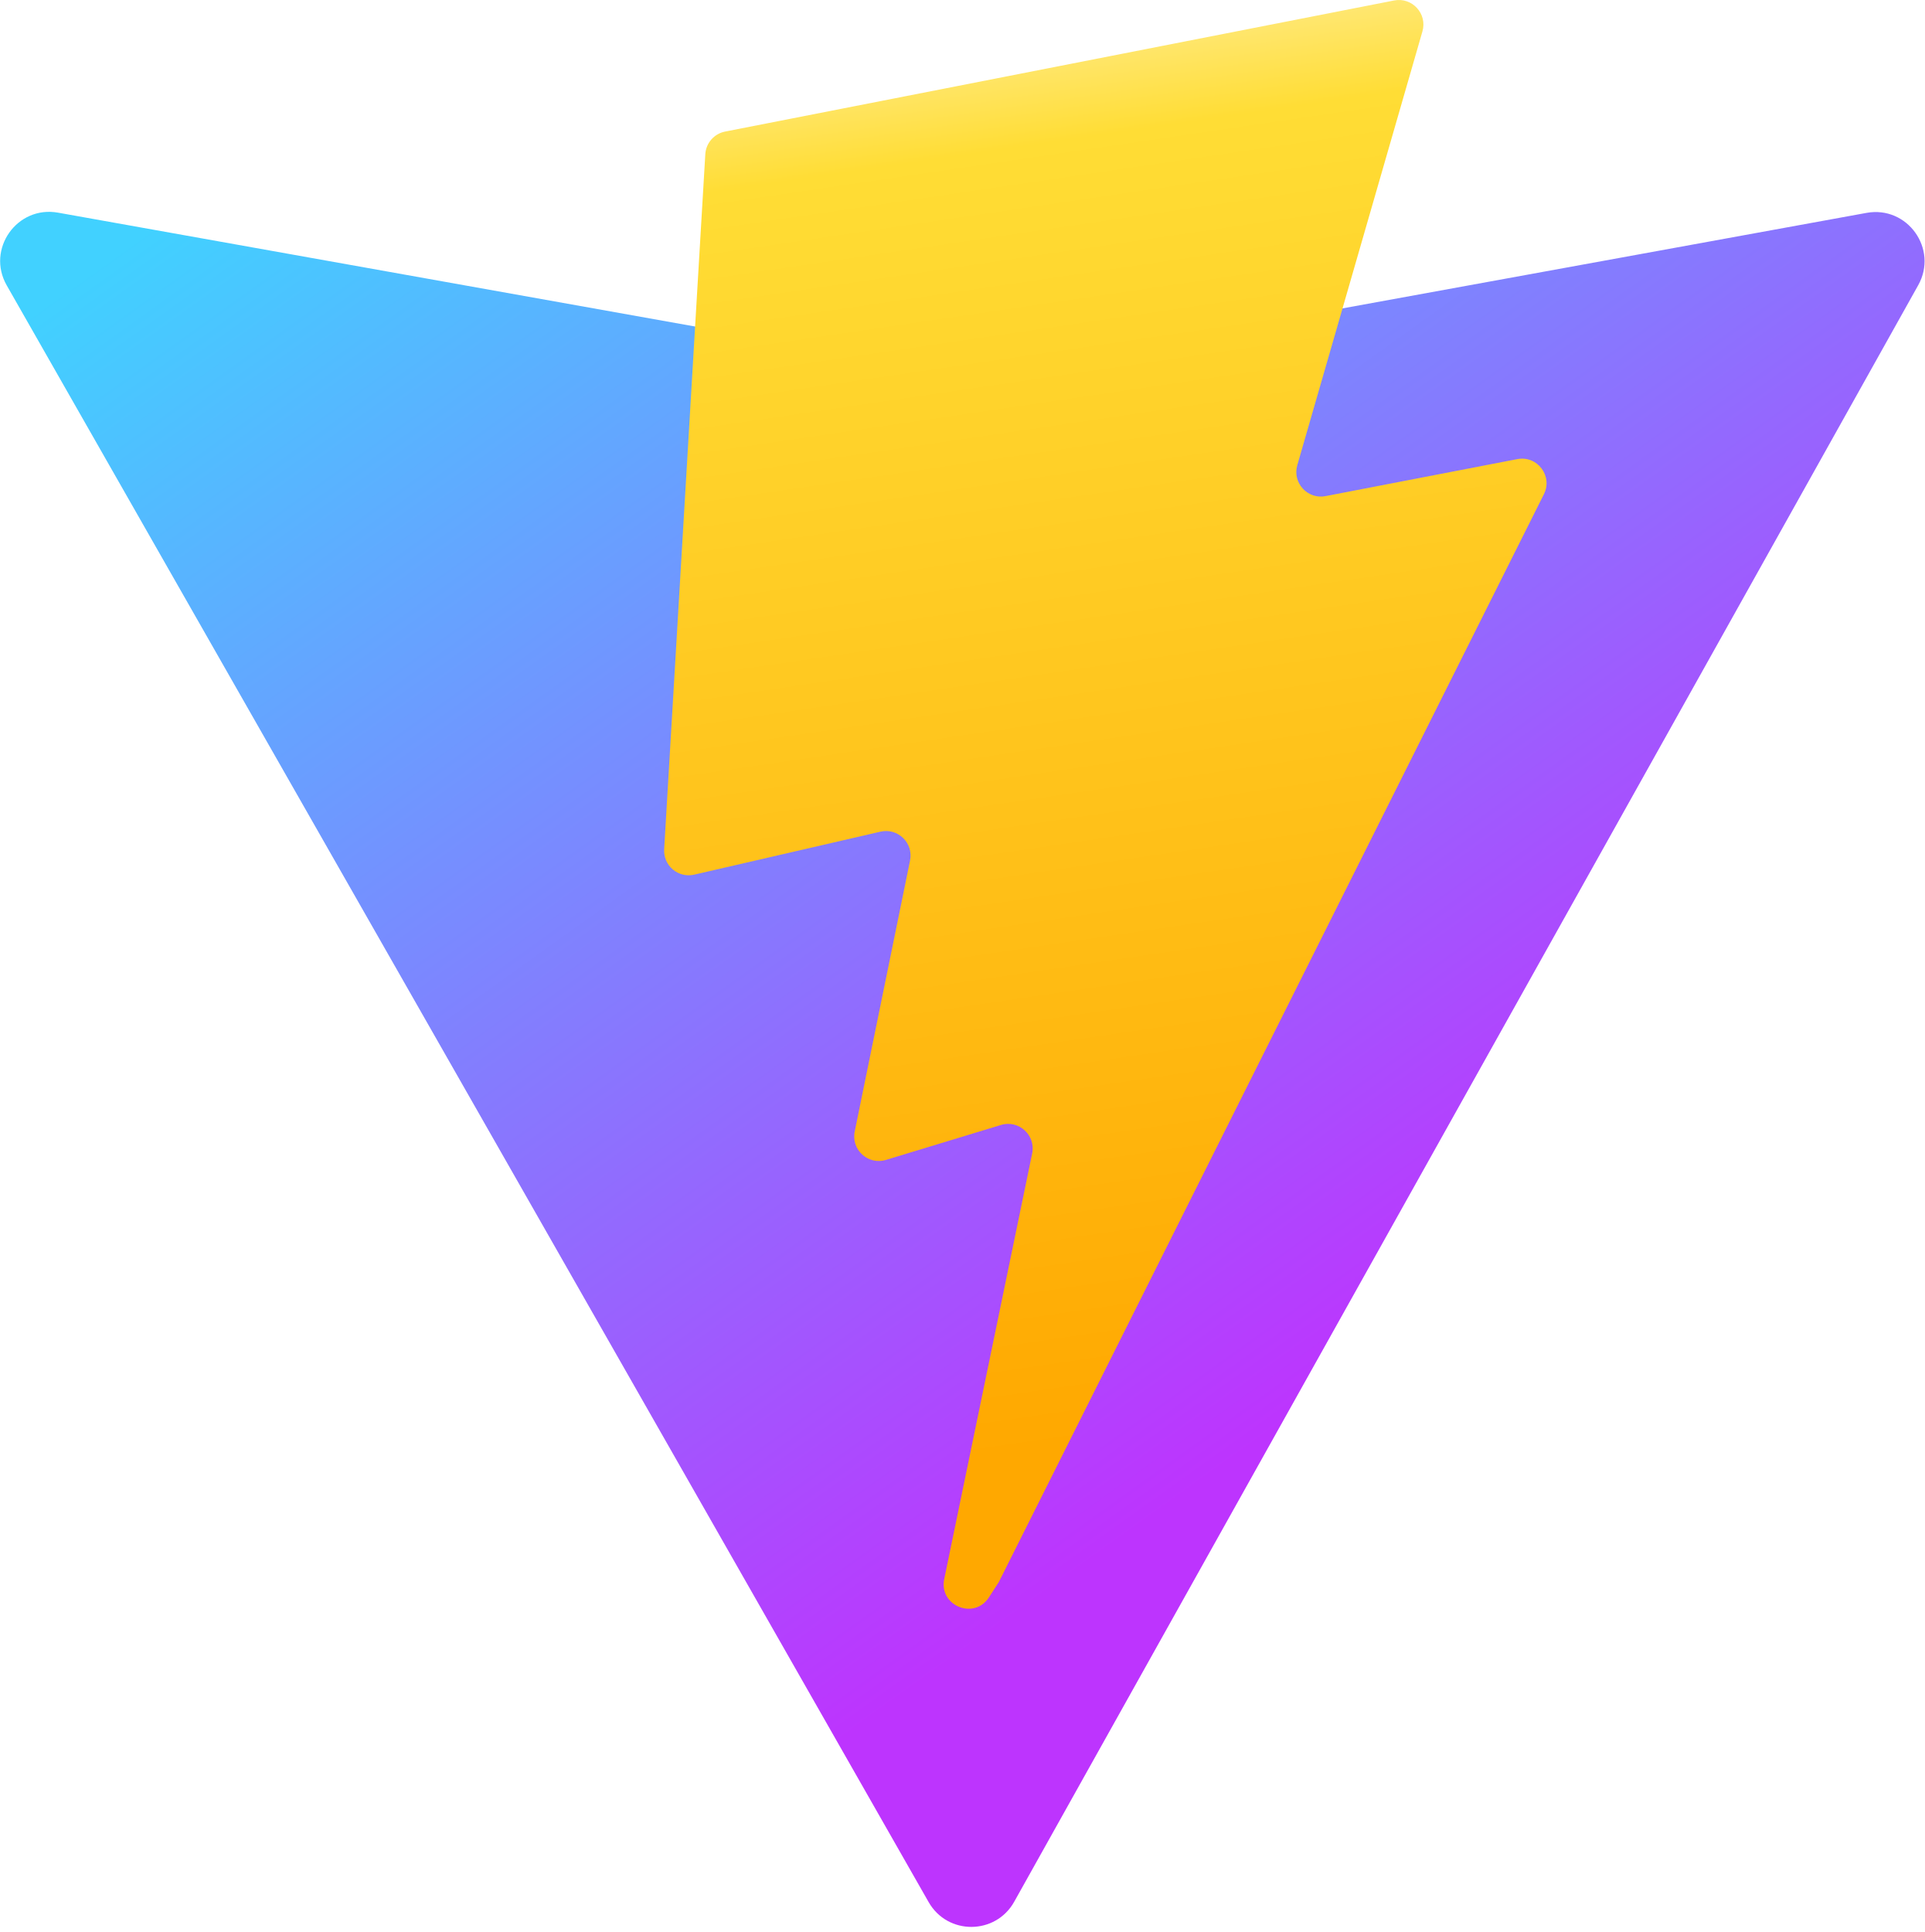
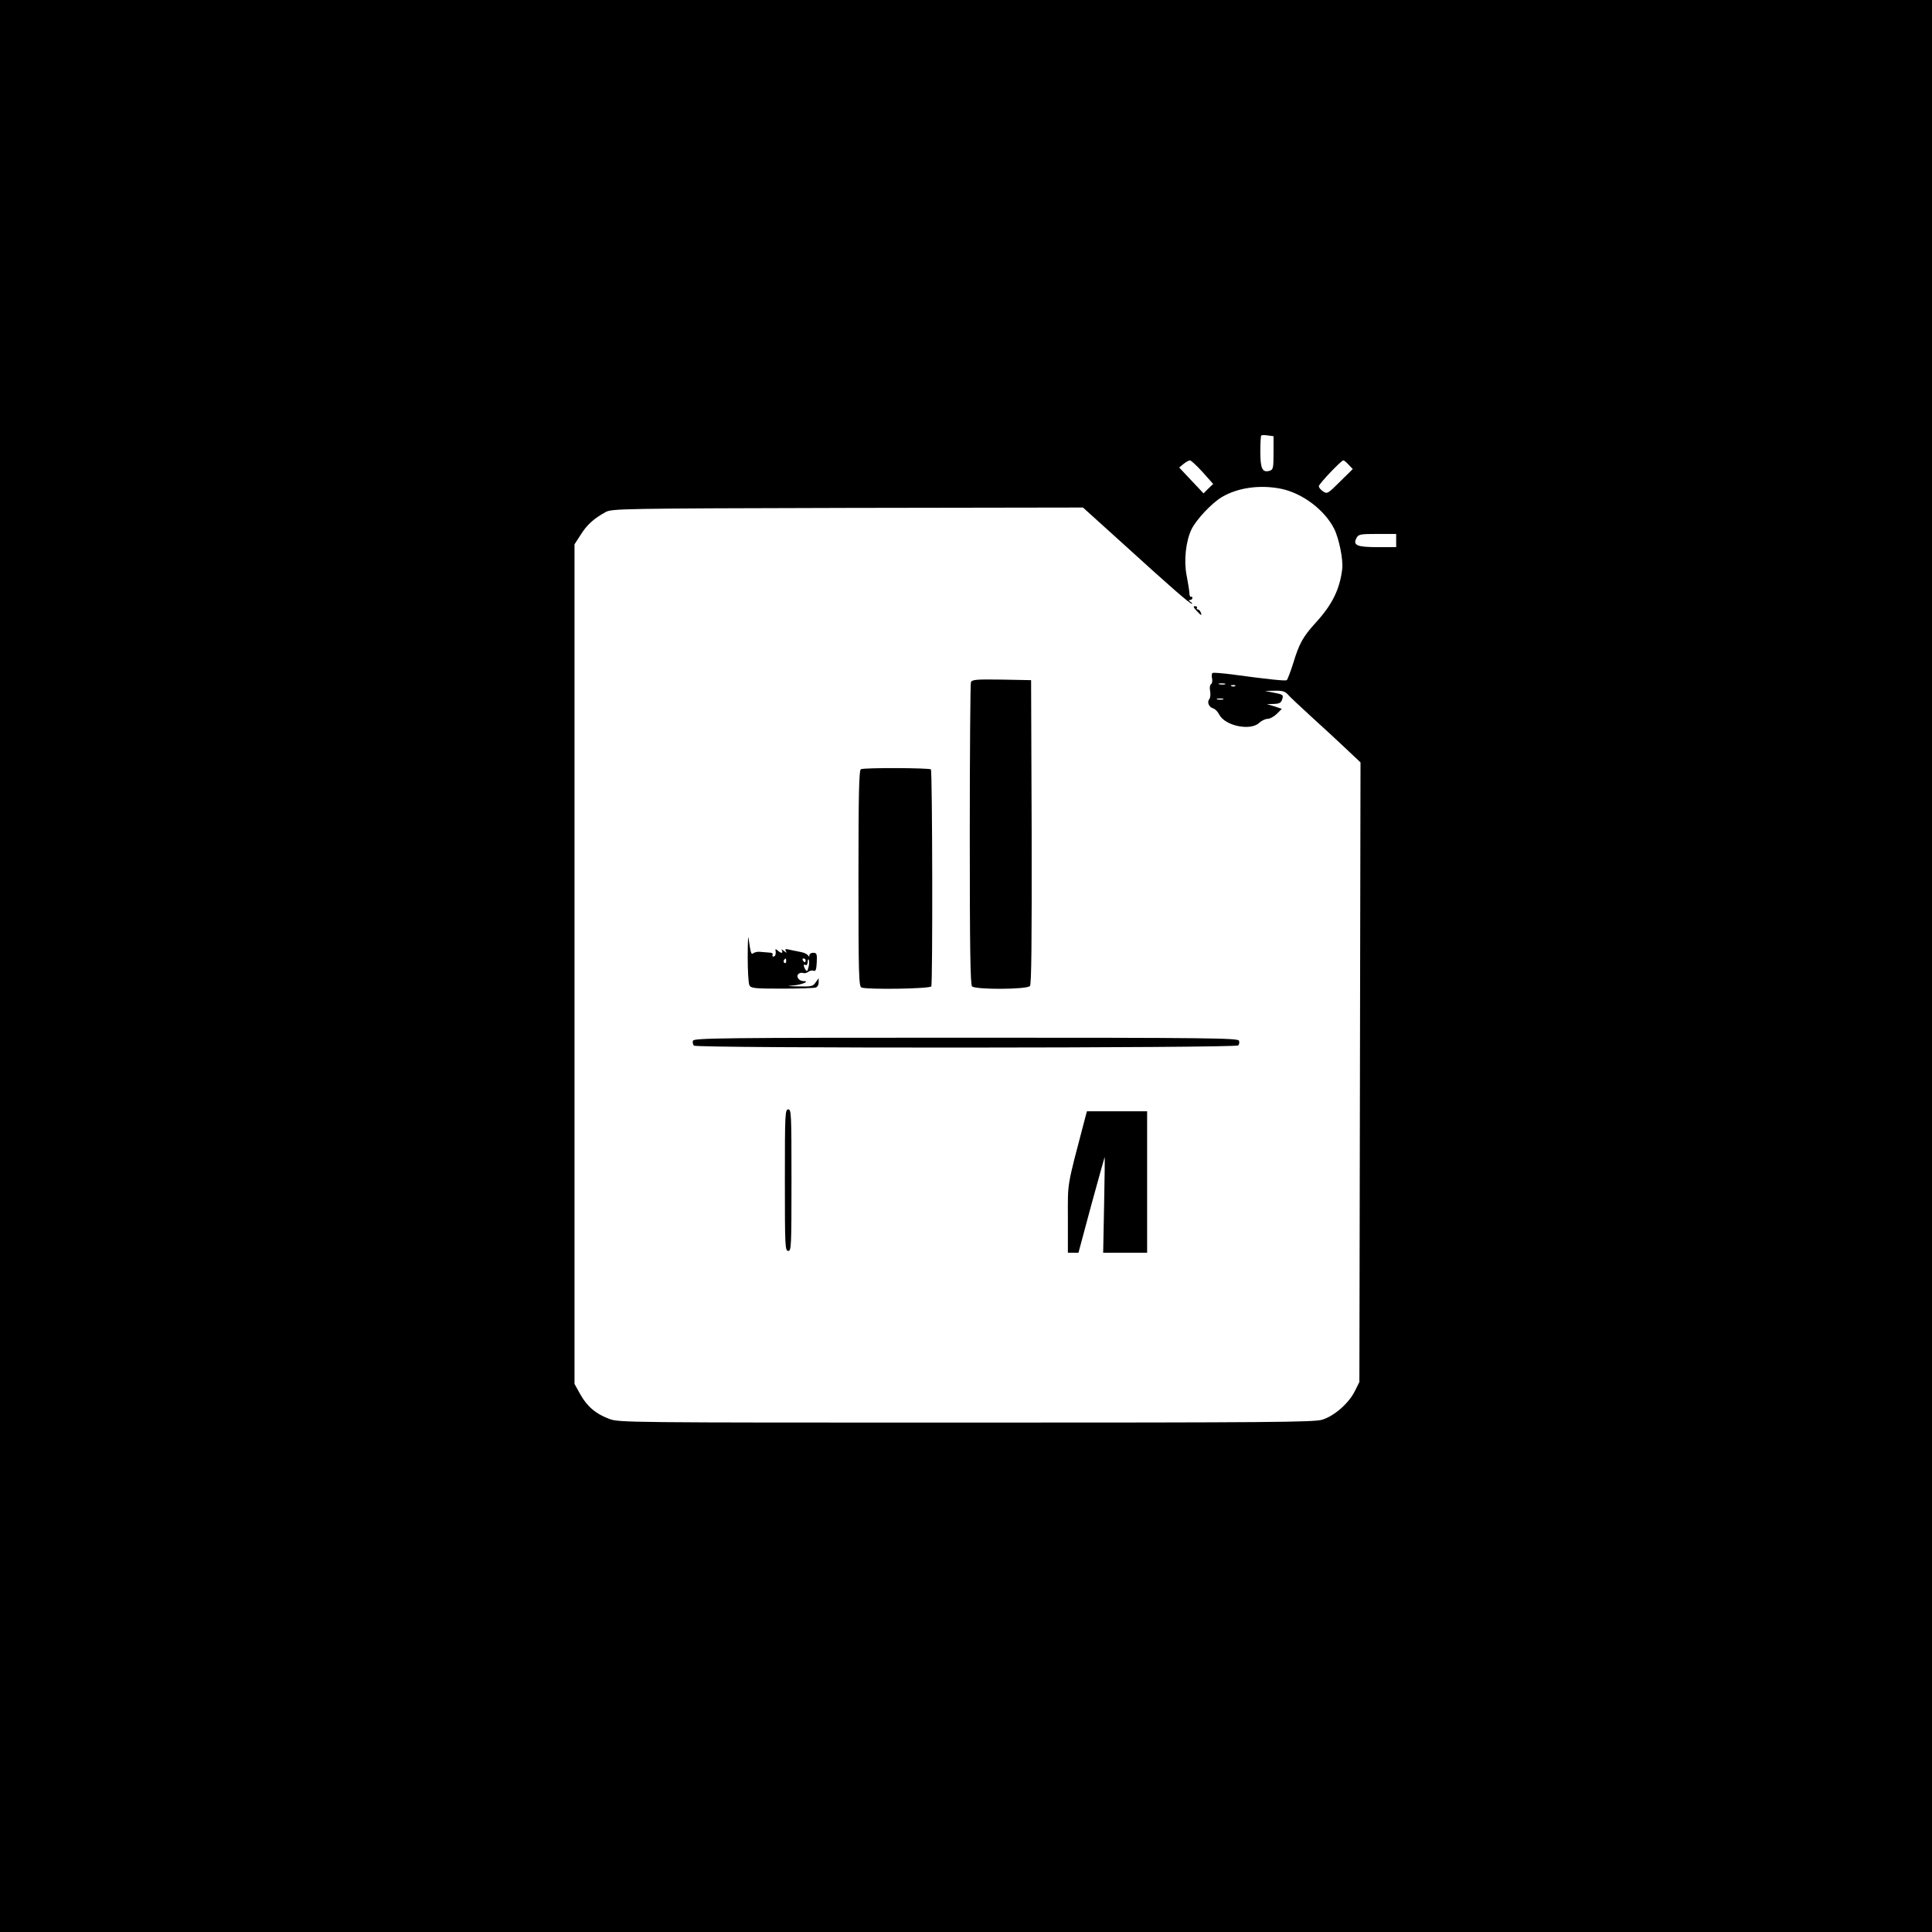
- <svg xmlns="http://www.w3.org/2000/svg" aria-hidden="true" role="img" class="iconify iconify--logos" width="31.88" height="32" preserveAspectRatio="xMidYMid meet" viewBox="0 0 256 257">
-   <defs>
-     <linearGradient id="IconifyId1813088fe1fbc01fb466" x1="-.828%" x2="57.636%" y1="7.652%" y2="78.411%">
-       <stop offset="0%" stop-color="#41D1FF" />
-       <stop offset="100%" stop-color="#BD34FE" />
-     </linearGradient>
-     <linearGradient id="IconifyId1813088fe1fbc01fb467" x1="43.376%" x2="50.316%" y1="2.242%" y2="89.03%">
-       <stop offset="0%" stop-color="#FFEA83" />
-       <stop offset="8.333%" stop-color="#FFDD35" />
-       <stop offset="100%" stop-color="#FFA800" />
-     </linearGradient>
-   </defs>
-   <path fill="url(#IconifyId1813088fe1fbc01fb466)" d="M255.153 37.938L134.897 252.976c-2.483 4.44-8.862 4.466-11.382.048L.875 37.958c-2.746-4.814 1.371-10.646 6.827-9.67l120.385 21.517a6.537 6.537 0 0 0 2.322-.004l117.867-21.483c5.438-.991 9.574 4.796 6.877 9.62Z" />
-   <path fill="url(#IconifyId1813088fe1fbc01fb467)" d="M185.432.063L96.44 17.501a3.268 3.268 0 0 0-2.634 3.014l-5.474 92.456a3.268 3.268 0 0 0 3.997 3.378l24.777-5.718c2.318-.535 4.413 1.507 3.936 3.838l-7.361 36.047c-.495 2.426 1.782 4.5 4.151 3.78l15.304-4.649c2.372-.72 4.652 1.36 4.15 3.788l-11.698 56.621c-.732 3.542 3.979 5.473 5.943 2.437l1.313-2.028l72.516-144.72c1.215-2.423-.88-5.186-3.54-4.672l-25.505 4.922c-2.396.462-4.435-1.77-3.759-4.114l16.646-57.705c.677-2.35-1.37-4.583-3.769-4.113Z" />
+ <svg xmlns="http://www.w3.org/2000/svg" version="1.0" width="1024pt" height="1024pt" viewBox="0 0 1024 1024" preserveAspectRatio="xMidYMid meet">
+   <g transform="translate(0,1024) scale(0.1,-0.1)" fill="#000000" stroke="none">
+     <path d="M0 5120 l0 -5120 5120 0 5120 0 0 5120 0 5120 -5120 0 -5120 0 0 -5120z m6750 2720 c0 -81 -2 -89 -20 -95 -39 -12 -50 11 -50 100 0 45 2 84 5 87 3 2 18 3 35 0 l30 -4 0 -88z m-376 -102 l56 -63 -26 -25 -25 -25 -65 69 -64 68 23 19 c12 10 27 18 34 19 6 0 36 -28 67 -62z m774 39 l22 -23 -68 -67 c-65 -65 -68 -66 -90 -51 -12 8 -22 20 -22 27 0 12 119 137 130 137 4 0 16 -10 28 -23z m-356 -128 c112 -24 228 -111 279 -211 26 -51 49 -165 43 -214 -13 -107 -52 -188 -141 -285 -67 -74 -87 -110 -118 -212 -15 -48 -31 -89 -35 -92 -7 -5 -94 4 -280 29 -58 8 -109 12 -113 9 -5 -3 -6 -16 -3 -28 3 -13 1 -27 -5 -31 -6 -4 -9 -19 -5 -37 3 -16 1 -35 -4 -42 -14 -16 -3 -43 21 -50 10 -3 24 -18 31 -32 30 -60 165 -88 211 -45 13 12 33 22 46 22 12 0 34 12 49 27 l26 26 -39 13 -40 12 37 1 c28 1 38 6 43 22 9 26 7 28 -46 38 l-44 9 51 1 c40 1 55 -3 70 -20 10 -12 69 -67 129 -122 61 -55 143 -131 183 -169 l73 -69 -3 -1642 -3 -1642 -24 -48 c-32 -65 -110 -133 -174 -152 -44 -13 -279 -15 -1888 -15 -1807 0 -1839 0 -1891 20 -70 26 -117 66 -153 131 l-30 54 0 2225 0 2225 33 51 c33 53 70 86 132 120 34 18 79 19 1283 22 l1247 2 207 -187 c255 -232 359 -323 370 -323 4 0 1 5 -7 10 -10 6 -11 10 -2 10 6 0 12 5 12 11 0 5 -3 8 -7 6 -5 -3 -9 7 -9 21 -1 15 -8 57 -15 94 -15 76 -4 179 26 242 25 52 109 141 162 172 85 50 203 66 315 43z m608 -274 l0 -35 -99 0 c-109 0 -132 10 -111 49 10 19 20 21 110 21 l100 0 0 -35z m-907 -762 c-7 -2 -21 -2 -30 0 -10 3 -4 5 12 5 17 0 24 -2 18 -5z m54 -9 c-3 -3 -12 -4 -19 -1 -8 3 -5 6 6 6 11 1 17 -2 13 -5z m-64 -71 c-7 -2 -21 -2 -30 0 -10 3 -4 5 12 5 17 0 24 -2 18 -5z" />
+     <path d="M6342 7003 c25 -27 30 -29 22 -8 -4 8 -10 15 -16 15 -5 0 -7 4 -4 8 3 5 -2 9 -10 9 -11 0 -9 -6 8 -24z" />
+     <path d="M5146 6624 c-3 -8 -6 -372 -6 -808 0 -603 3 -795 12 -804 18 -18 292 -17 307 2 8 10 10 231 9 817 l-3 804 -156 3 c-136 2 -157 0 -163 -14z" />
+     <path d="M4563 6163 c-10 -4 -13 -129 -13 -578 0 -513 2 -573 16 -579 31 -12 362 -7 370 6 8 13 6 1137 -2 1150 -5 8 -350 10 -371 1z" />
+     <path d="M3963 5165 c0 -71 4 -138 9 -147 8 -16 27 -18 173 -18 90 0 170 3 179 6 9 3 16 16 15 28 l0 21 -16 -22 c-14 -21 -23 -23 -92 -21 -59 1 -65 2 -26 5 46 4 91 23 53 23 -23 0 -40 24 -27 37 6 6 18 9 25 6 8 -3 20 0 28 6 7 6 20 9 28 6 11 -5 15 5 17 45 2 44 0 50 -19 50 -11 0 -20 -6 -20 -12 0 -10 -2 -10 -8 -1 -4 6 -20 14 -37 17 -16 3 -43 9 -59 12 -23 6 -27 4 -21 -7 7 -11 5 -11 -10 1 -11 9 -16 10 -11 3 4 -7 3 -13 -1 -13 -5 0 -15 6 -22 13 -7 6 -12 8 -11 2 4 -20 0 -35 -11 -35 -5 0 -7 5 -4 10 3 6 -4 11 -17 11 -13 1 -34 3 -48 4 -14 2 -30 -2 -37 -7 -12 -9 -14 -2 -26 82 -2 14 -4 -33 -4 -105z m204 -20 c0 -8 -4 -12 -9 -9 -5 3 -6 10 -3 15 9 13 12 11 12 -6z m103 5 c0 -5 -2 -10 -4 -10 -3 0 -8 5 -11 10 -3 6 -1 10 4 10 6 0 11 -4 11 -10z m15 -37 c-5 -21 -8 -24 -16 -12 -12 19 -11 32 1 24 6 -3 10 4 11 17 0 13 3 17 6 10 3 -7 2 -25 -2 -39z" />
+     <path d="M3673 4724 c-3 -8 -1 -20 5 -26 15 -15 2871 -13 2885 1 5 5 7 17 4 25 -6 14 -148 16 -1447 16 -1299 0 -1441 -2 -1447 -16z" />
+     <path d="M4160 3985 c0 -351 1 -375 18 -375 16 0 17 24 17 375 0 351 -1 375 -17 375 -17 0 -18 -24 -18 -375z" />
+     <path d="M5751 4313 c-99 -377 -91 -333 -91 -531 l0 -182 28 0 28 0 68 253 c38 138 70 253 71 255 1 1 0 -113 -3 -253 l-5 -255 117 0 116 0 0 375 0 375 -160 0 -159 0 -10 -37z" />
+   </g>
</svg>
